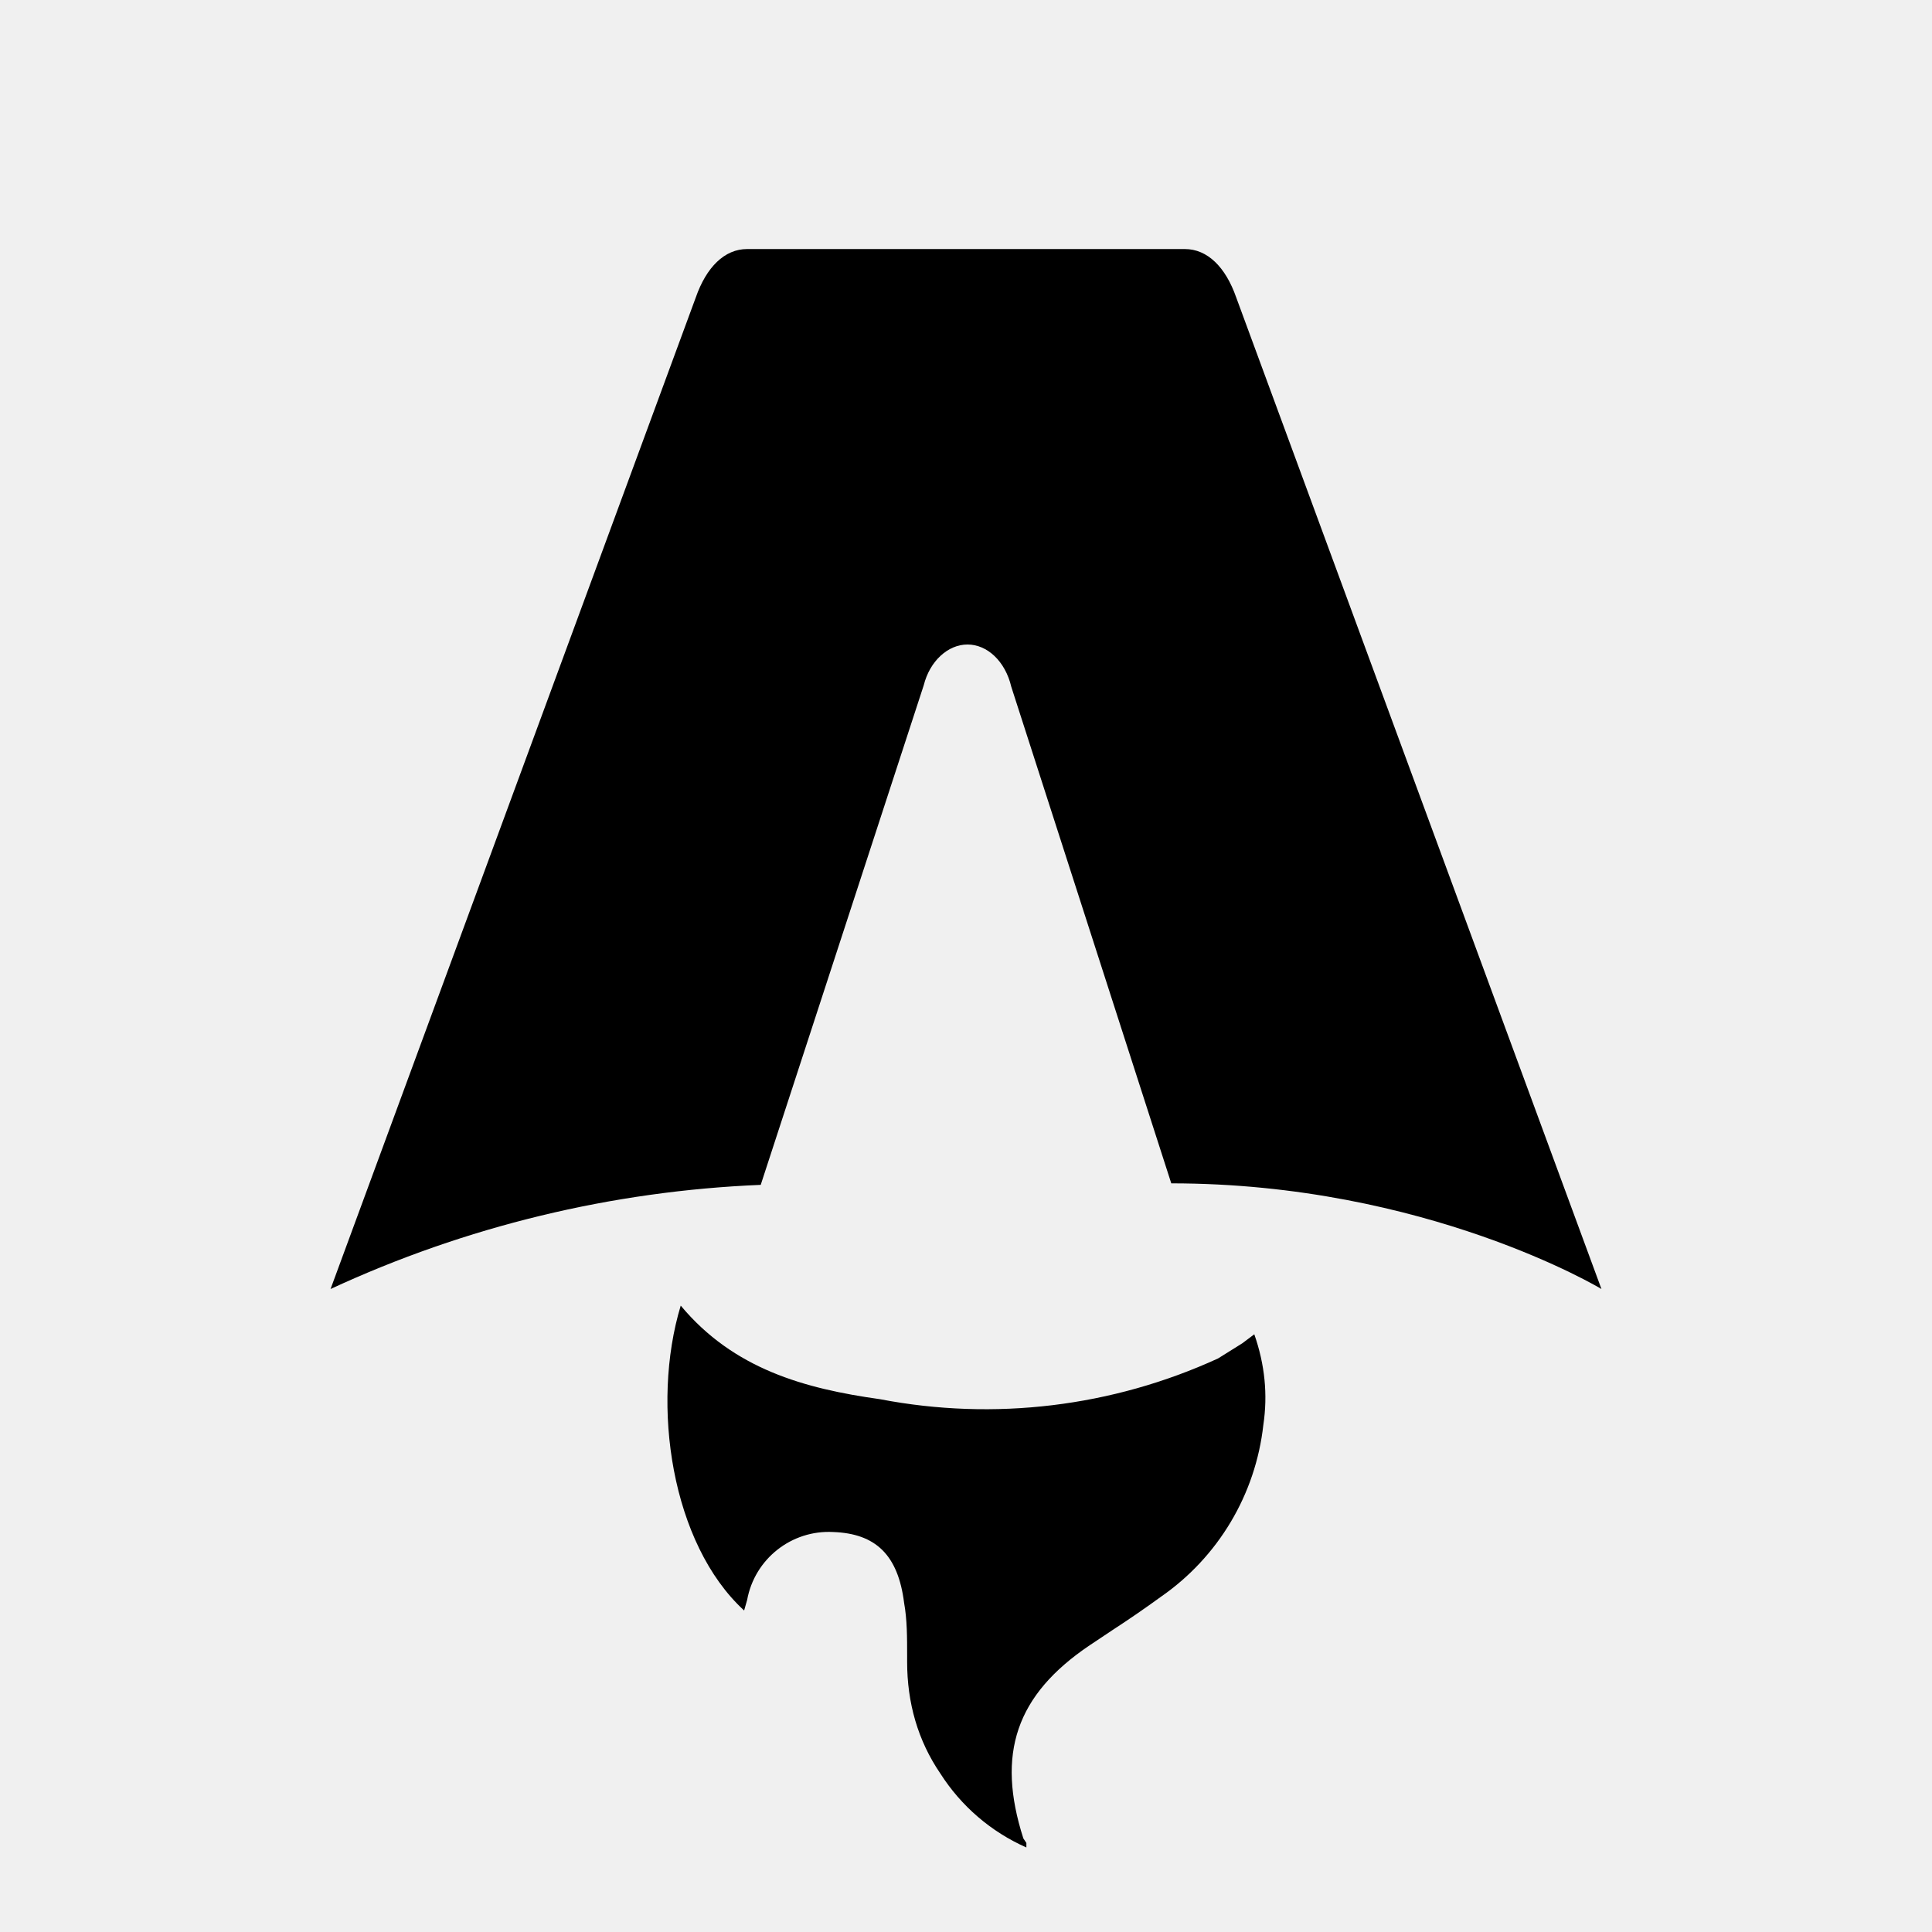
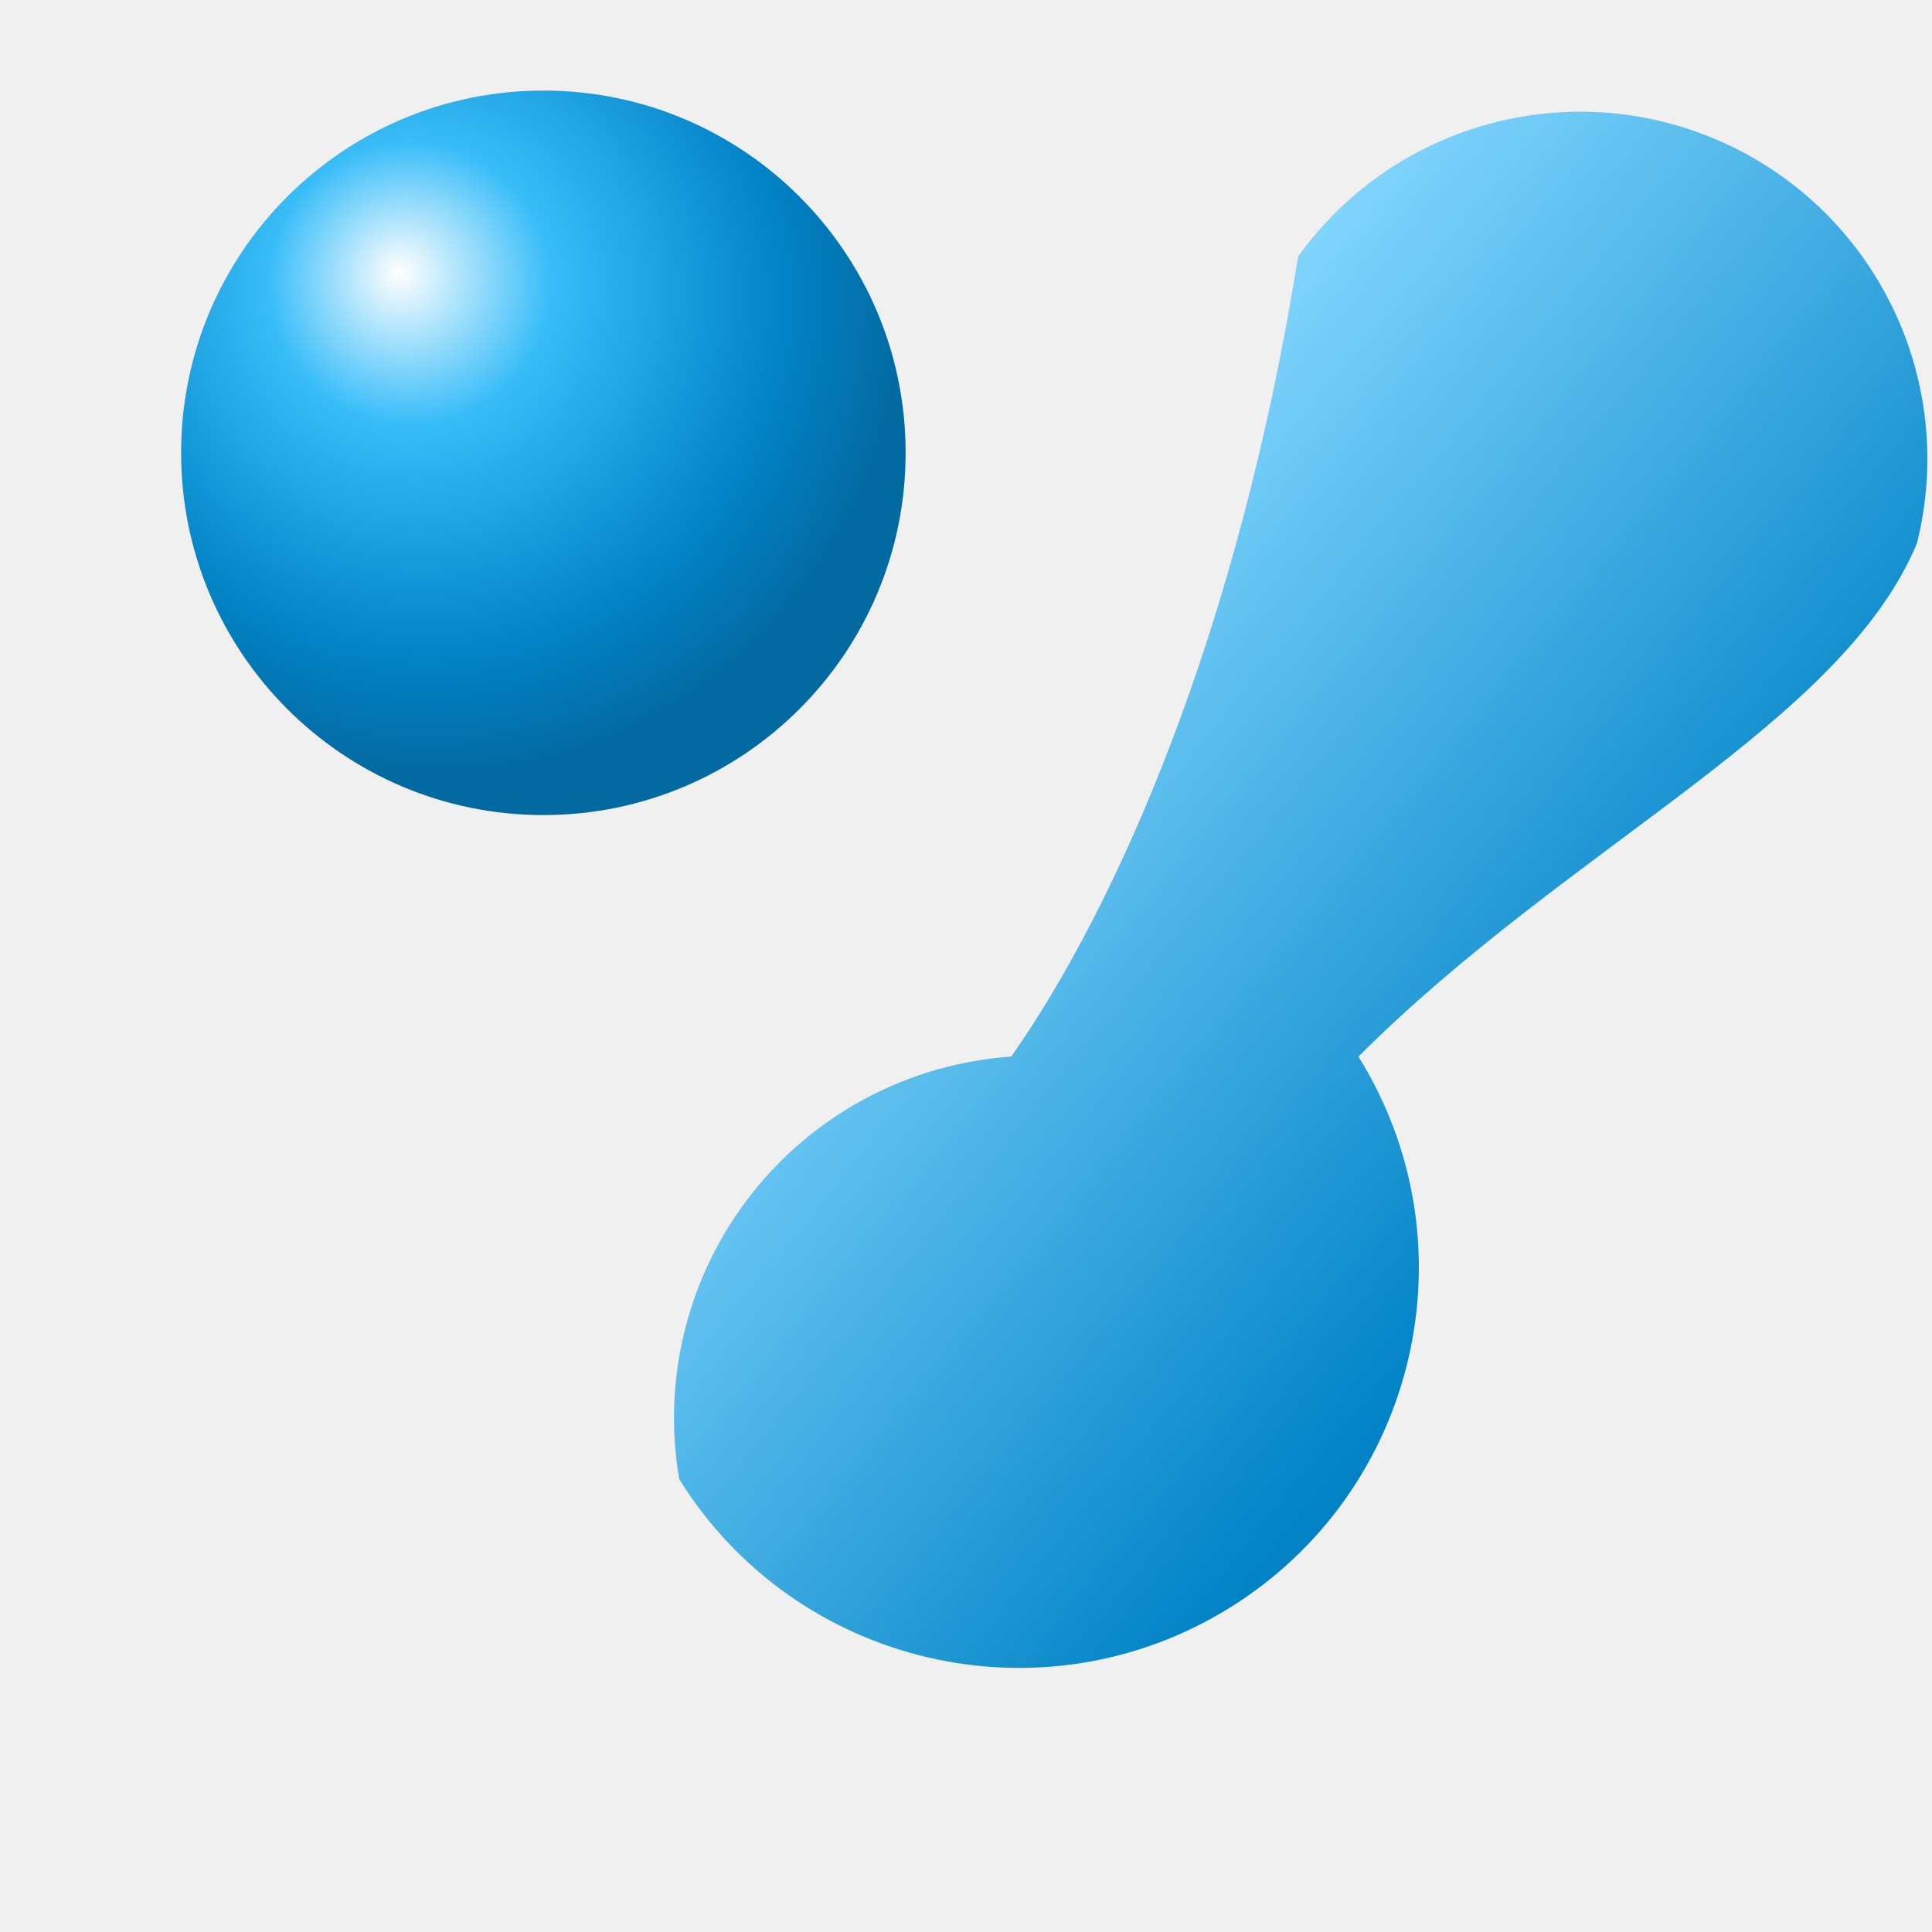
- <svg xmlns="http://www.w3.org/2000/svg" fill="none" viewBox="0 0 128 128">
-   <path d="M50.4 78.5a75.1 75.1 0 0 0-28.5 6.9l24.2-65.7c.7-2 1.9-3.2 3.4-3.2h29c1.5 0 2.7 1.2 3.4 3.2l24.2 65.7s-11.6-7-28.5-7L67 45.5c-.4-1.7-1.6-2.8-2.9-2.8-1.3 0-2.5 1.1-2.9 2.7L50.4 78.5Zm-1.1 28.2Zm-4.2-20.2c-2 6.6-.6 15.8 4.2 20.2a17.5 17.5 0 0 1 .2-.7 5.5 5.5 0 0 1 5.7-4.5c2.8.1 4.3 1.5 4.7 4.7.2 1.1.2 2.3.2 3.5v.4c0 2.7.7 5.2 2.2 7.4a13 13 0 0 0 5.7 4.9v-.3l-.2-.3c-1.8-5.6-.5-9.5 4.4-12.8l1.5-1a73 73 0 0 0 3.2-2.2 16 16 0 0 0 6.8-11.4c.3-2 .1-4-.6-6l-.8.6-1.6 1a37 37 0 0 1-22.4 2.7c-5-.7-9.7-2-13.2-6.2Z" />
-   <style>
-         path { fill: #000; }
-         @media (prefers-color-scheme: dark) {
-             path { fill: #FFF; }
-         }
-     </style>
+ <svg xmlns="http://www.w3.org/2000/svg" viewBox="0 0 64 64" width="64" height="64" fill="none">
+   <defs>
+     <radialGradient id="favSphere" cx="35%" cy="30%" r="65%" fx="30%" fy="25%">
+       <stop offset="0%" stop-color="#ffffff" />
+       <stop offset="30%" stop-color="#38bdf8" />
+       <stop offset="75%" stop-color="#0284c7" />
+       <stop offset="100%" stop-color="#0369a1" />
+     </radialGradient>
+     <linearGradient id="favDumbbell" x1="0%" y1="0%" x2="100%" y2="100%">
+       <stop offset="0%" stop-color="#ffffff" />
+       <stop offset="30%" stop-color="#7dd3fc" />
+       <stop offset="70%" stop-color="#0284c7" />
+       <stop offset="100%" stop-color="#075985" />
+     </linearGradient>
+   </defs>
+   <circle cx="18" cy="15" r="12" fill="url(#favSphere)" />
+   <path d="M 43 8.5 A 11.5 11.5 0 0 1 63.5 18 C 61 24, 52 28, 45 35 A 12 12 0 0 1 22.5 49 A 12 12 0 0 1 33.5 35 C 37 30, 41 21, 43 8.5 Z" fill="url(#favDumbbell)" />
</svg>
